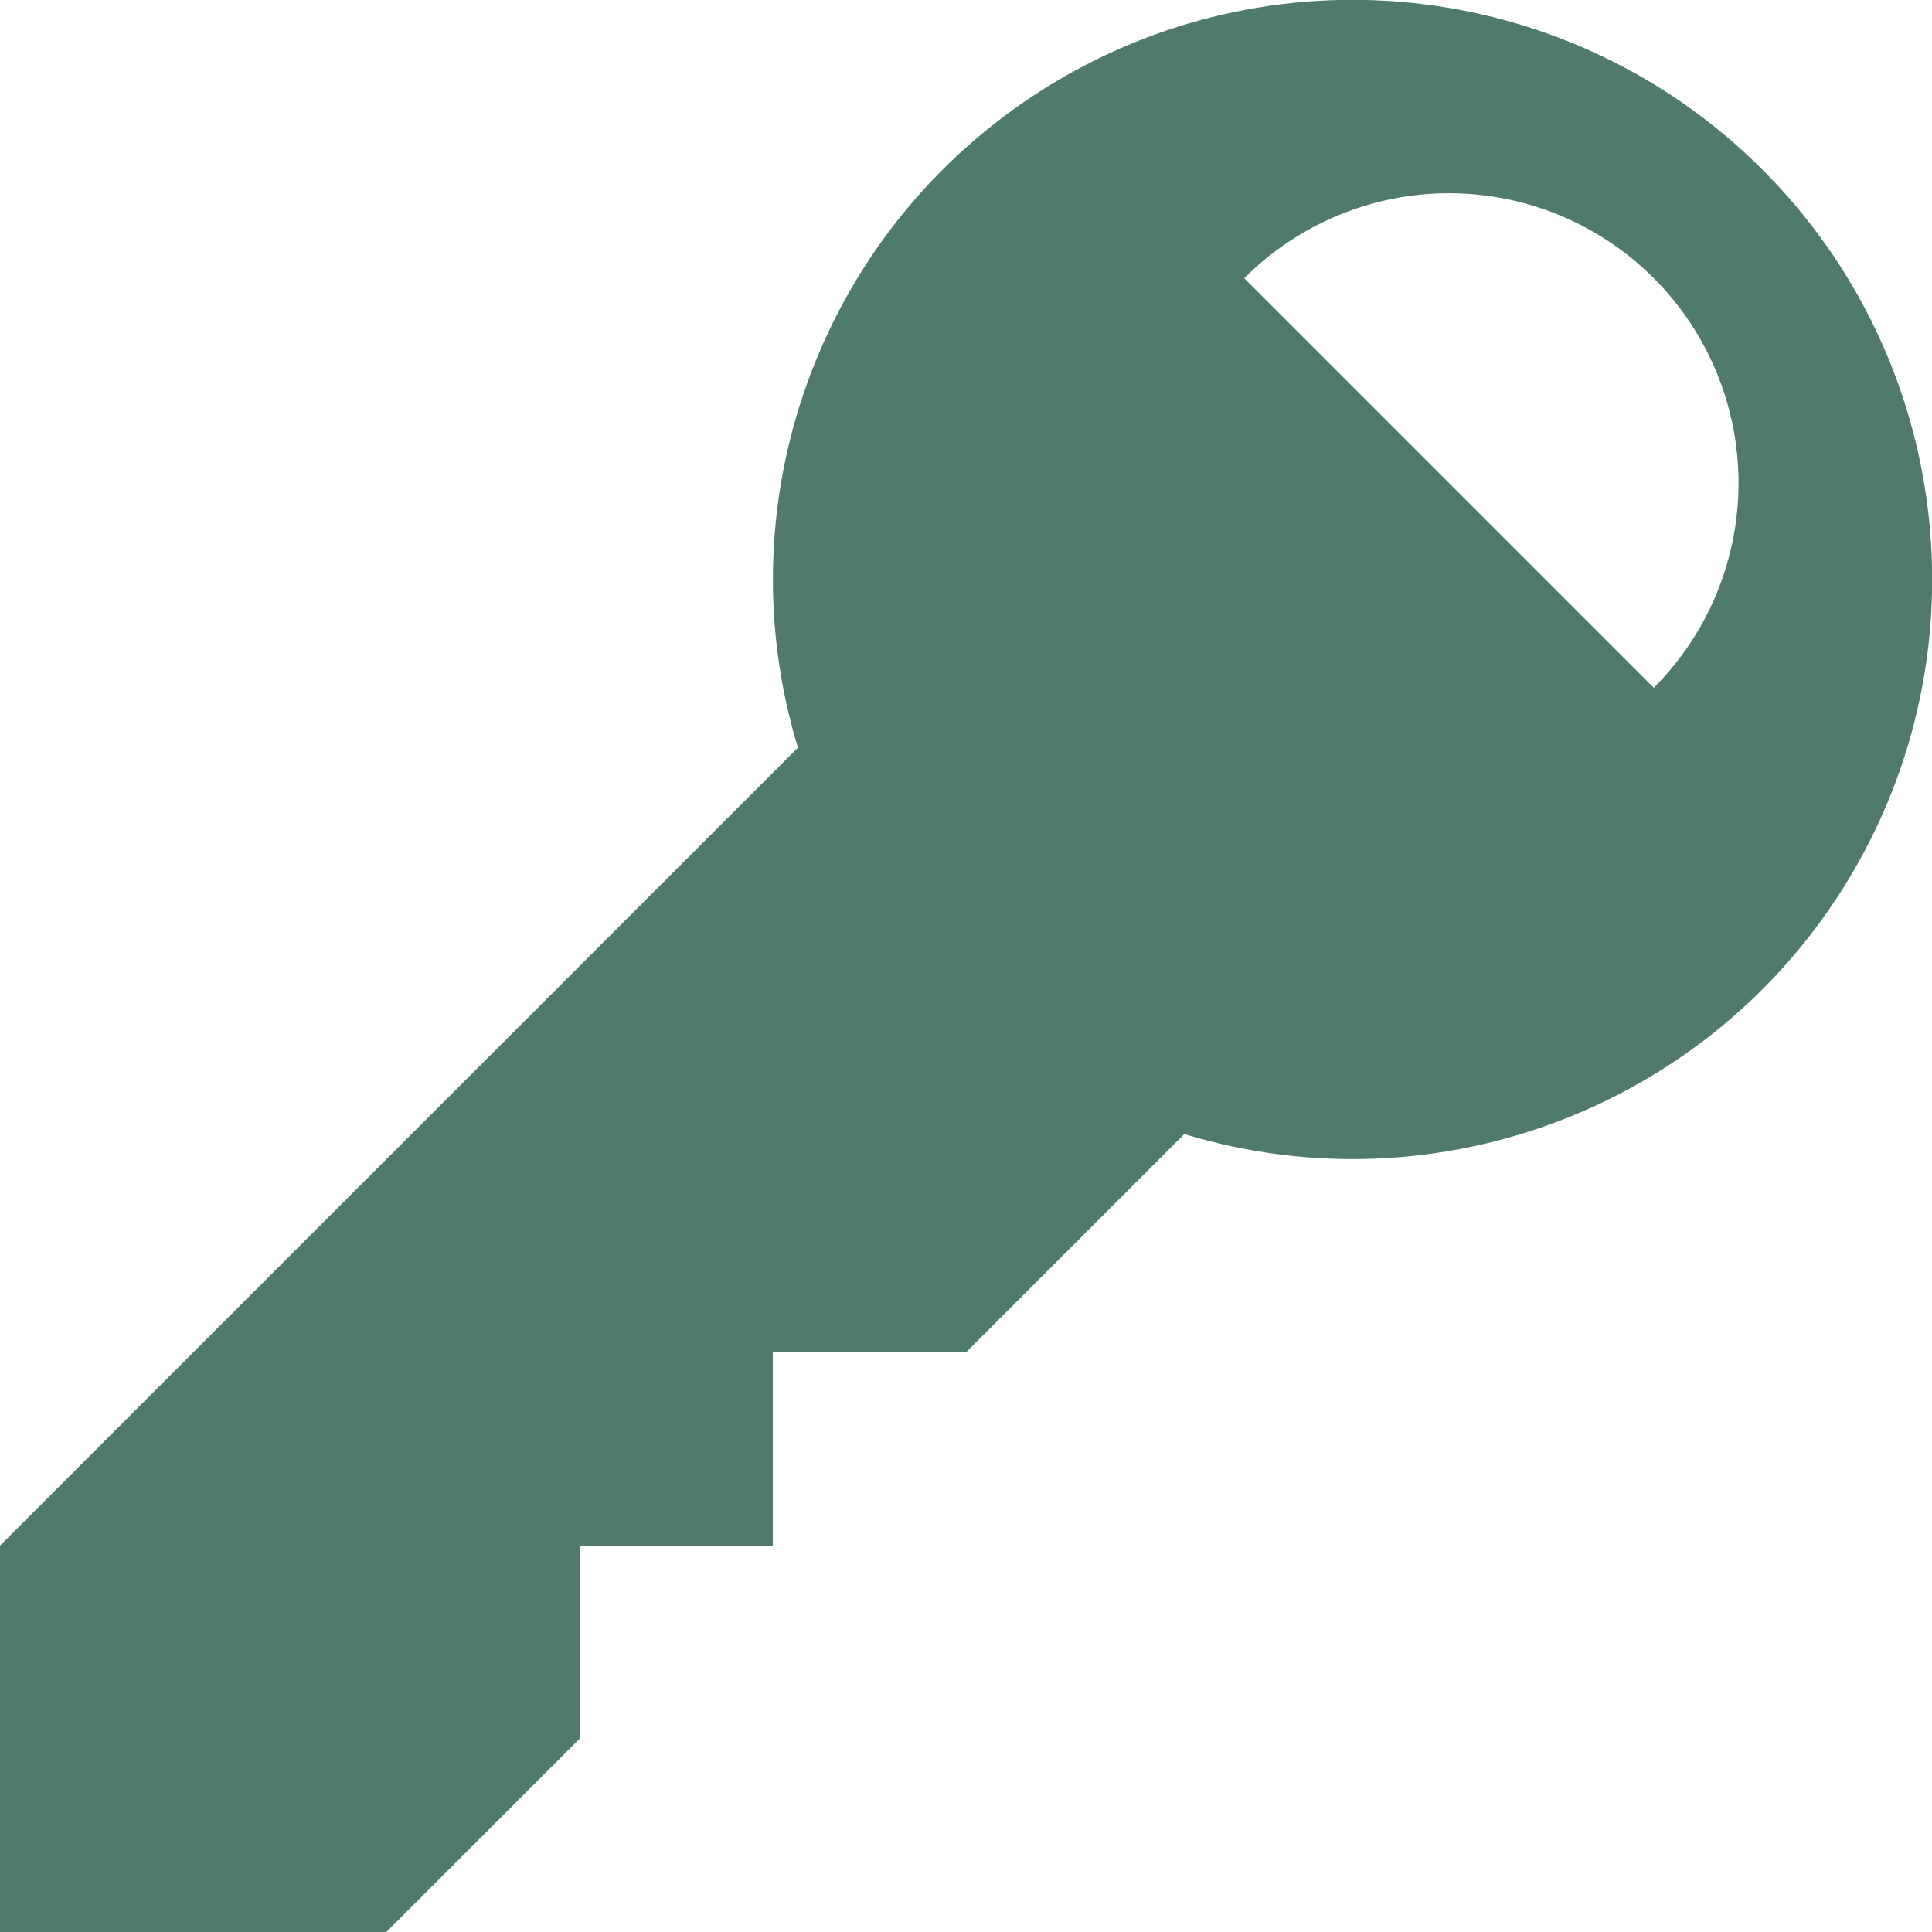
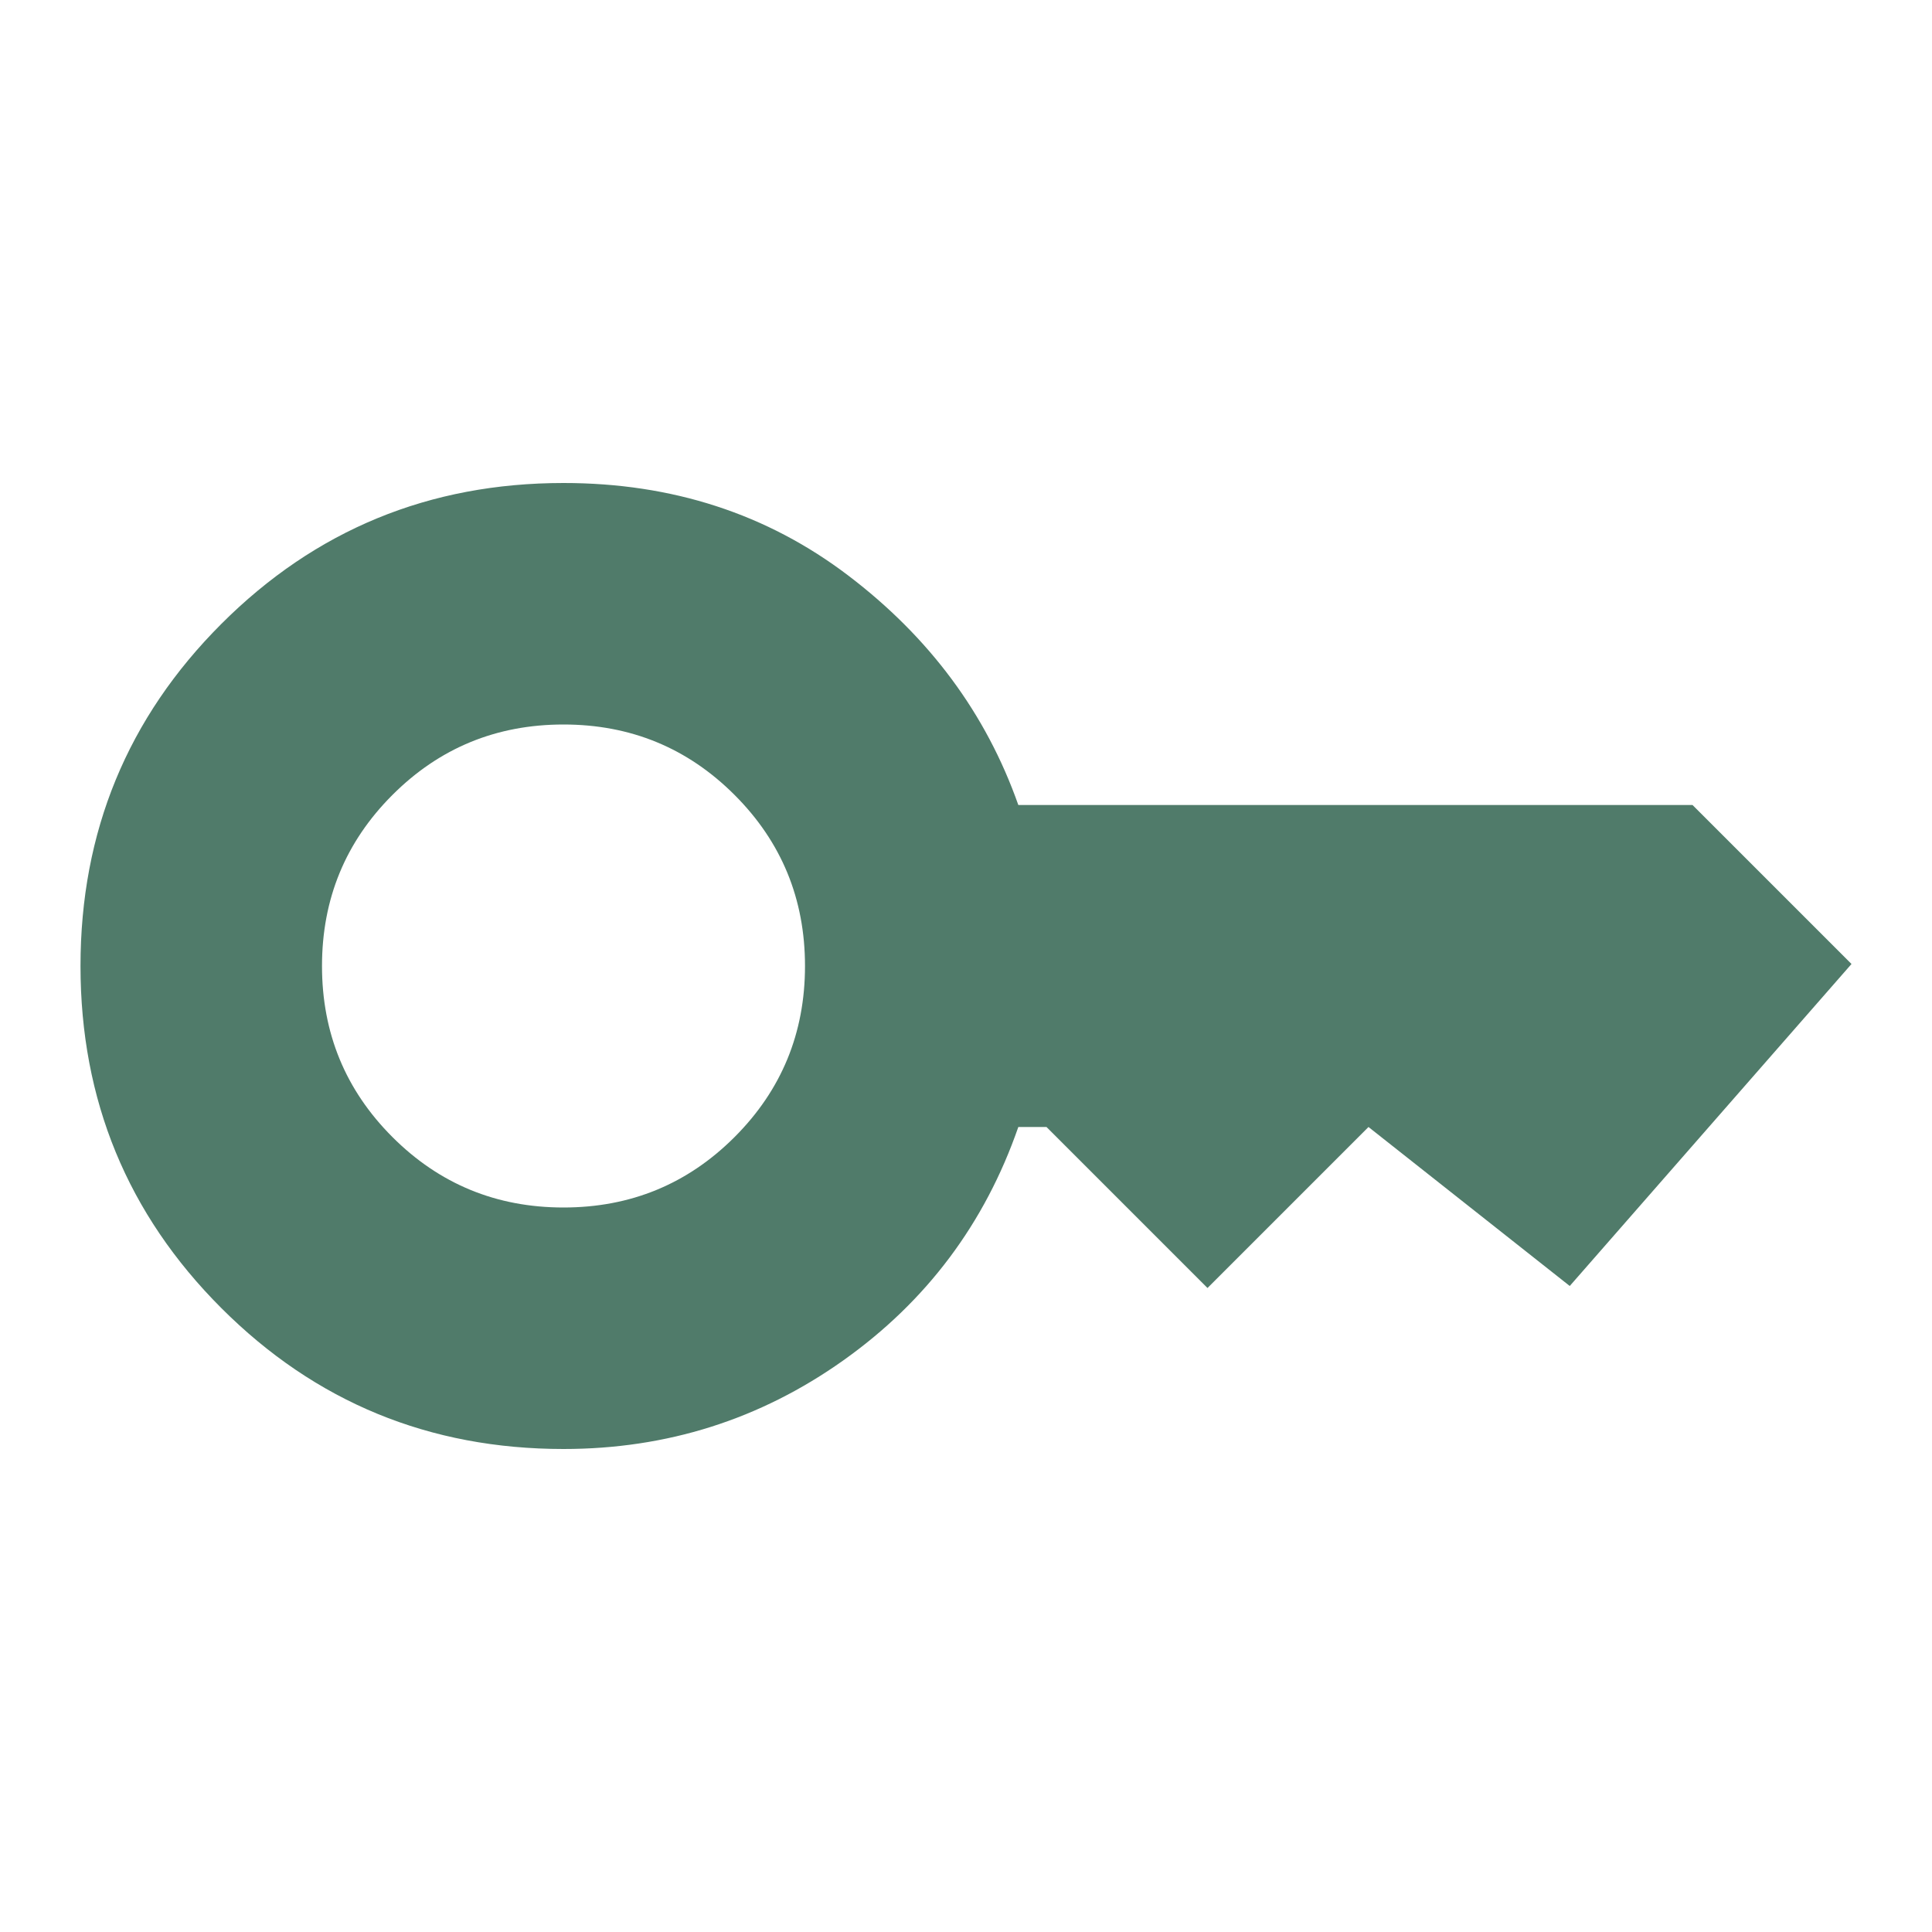
- <svg xmlns="http://www.w3.org/2000/svg" width="1em" height="1em" viewBox="0 0 20 20">
-   <path fill="#507b6a" d="M12.26 11.74L10 14H8v2H6v2l-2 2H0v-4l8.26-8.26a6 6 0 1 1 4 4zm4.86-4.62A3 3 0 0 0 15 2a3 3 0 0 0-2.12.88l4.24 4.24z" />
+ <svg xmlns="http://www.w3.org/2000/svg" width="1em" height="1em" viewBox="0 0 24 24">
+   <path fill="#507b6a" d="M7 15q1.25 0 2.125-.875T10 12q0-1.25-.875-2.125T7 9q-1.25 0-2.125.875T4 12q0 1.25.875 2.125T7 15Zm0 3q-2.5 0-4.25-1.75T1 12q0-2.5 1.75-4.25T7 6q2.025 0 3.538 1.15T12.65 10h8.375L23 11.975l-3.5 4L17 14l-2 2l-2-2h-.35q-.625 1.8-2.175 2.9T7 18Z" />
</svg>
